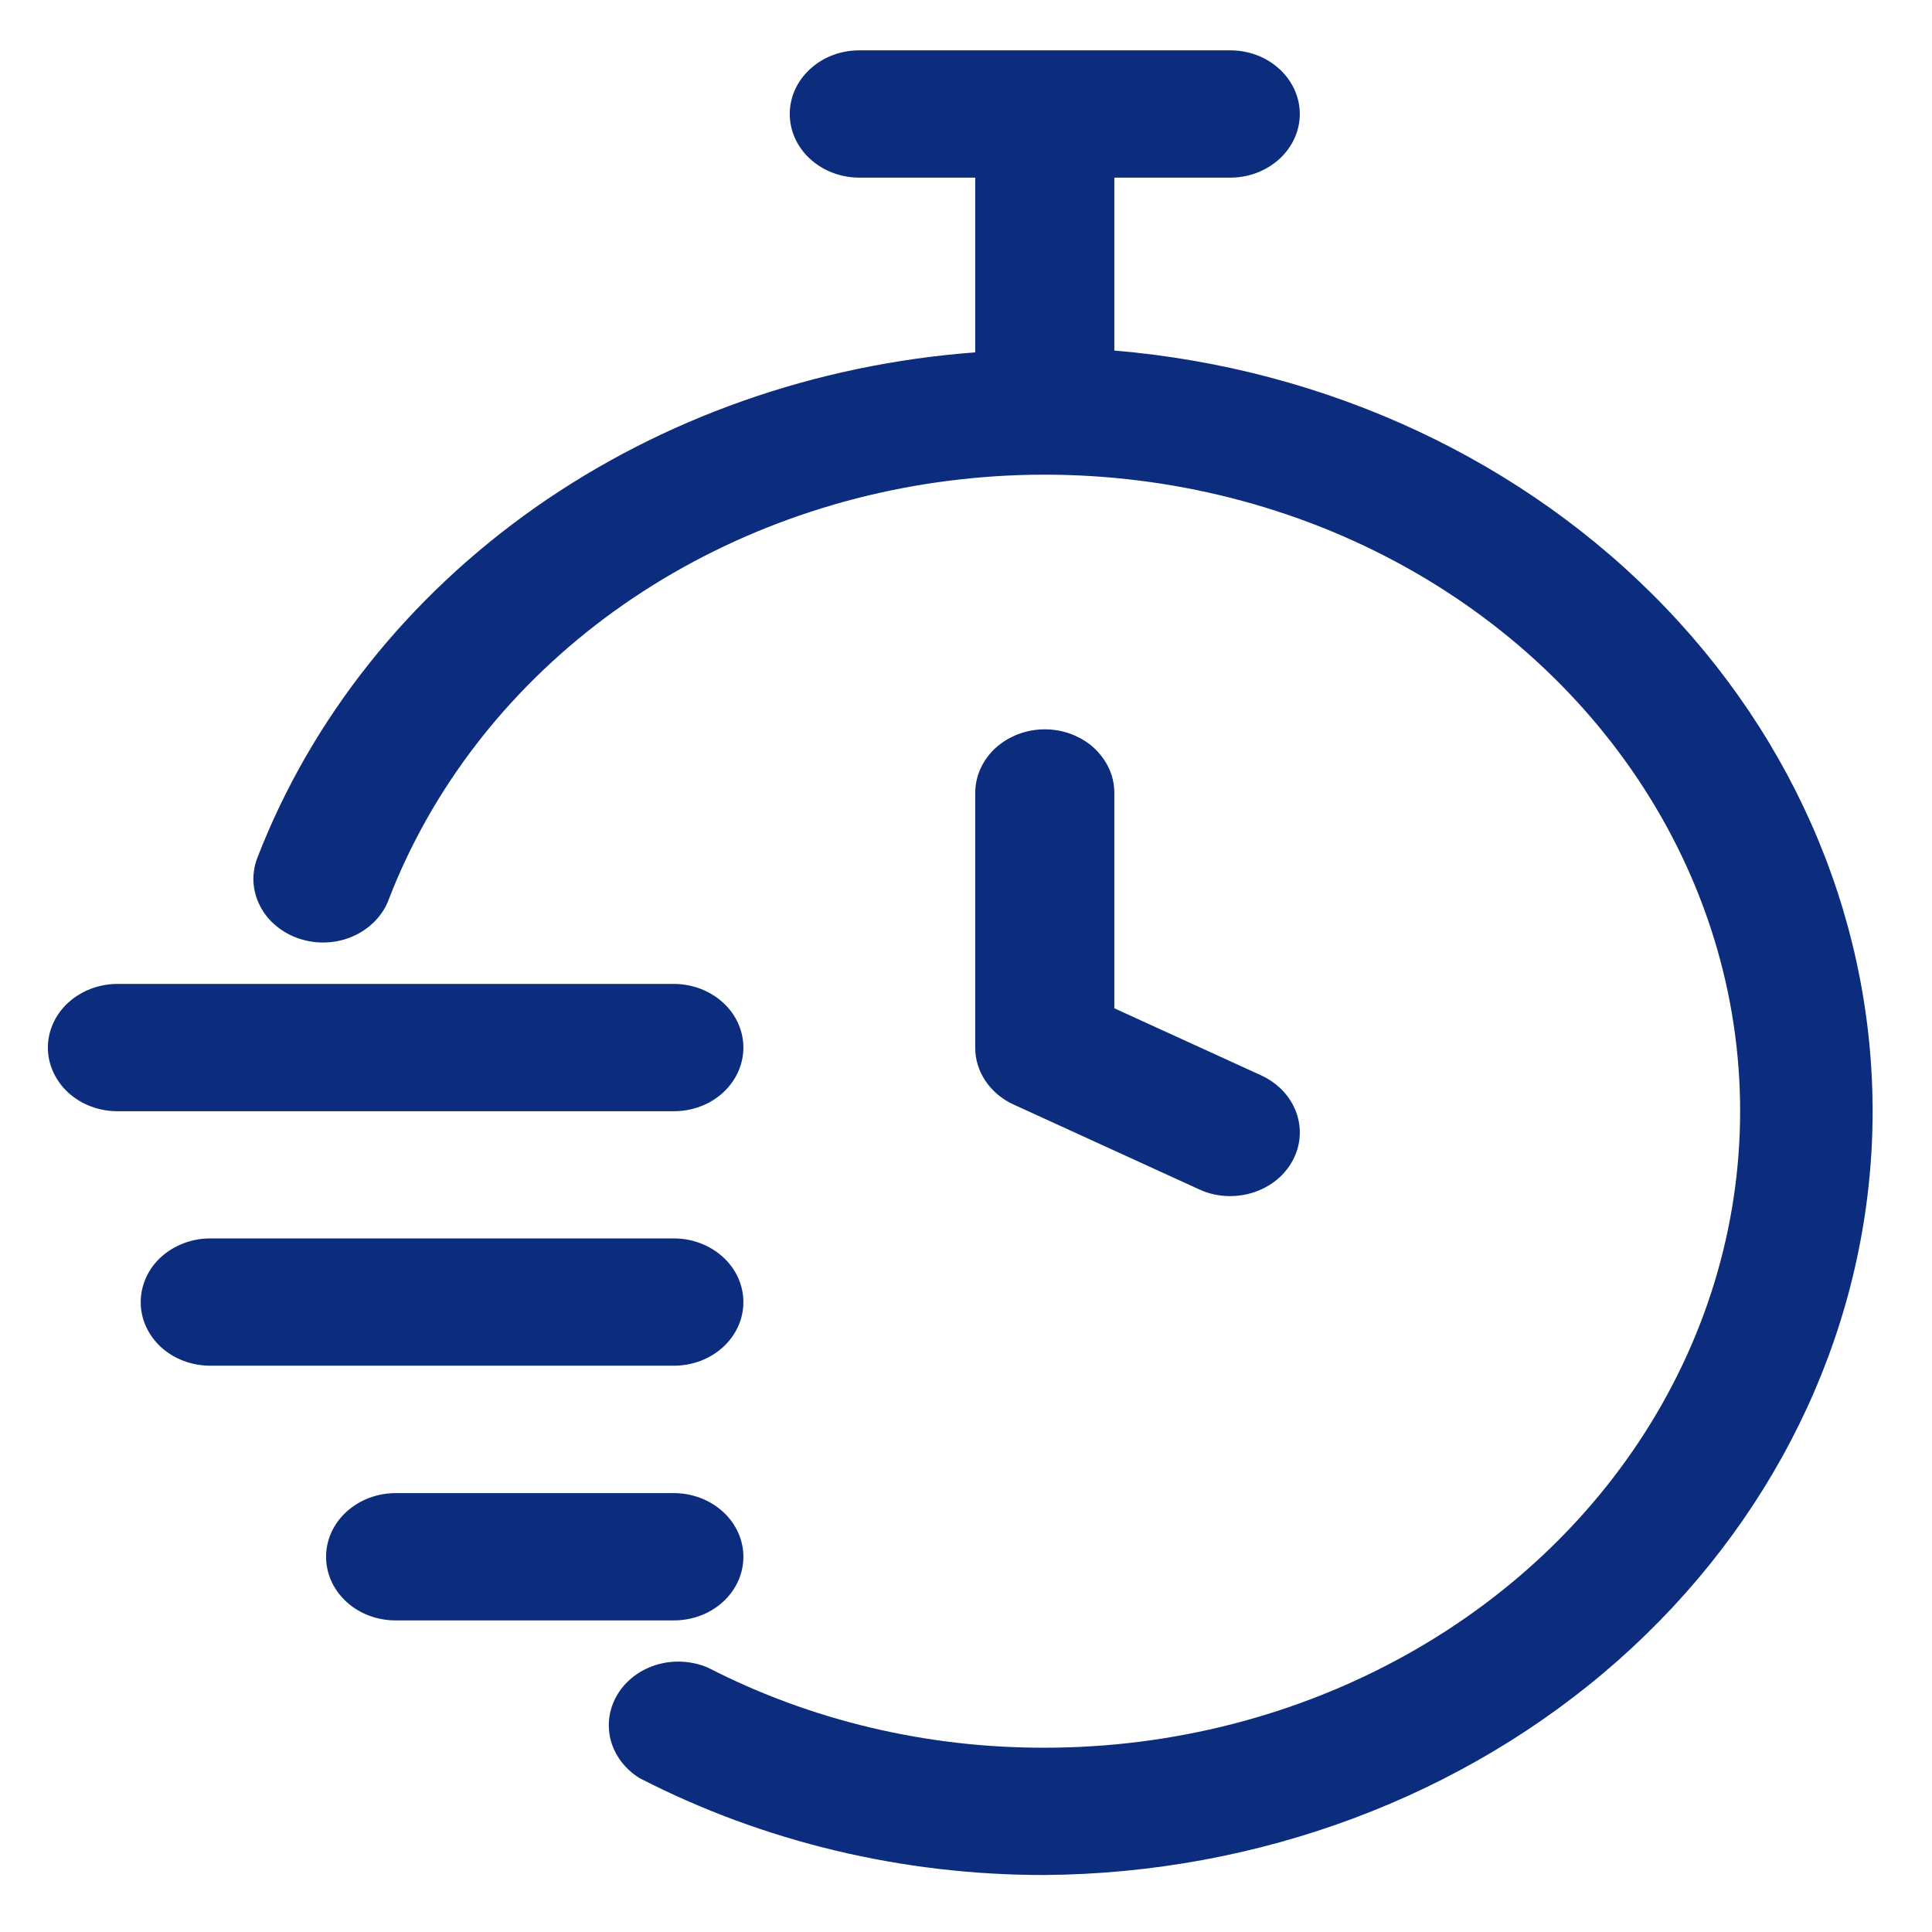
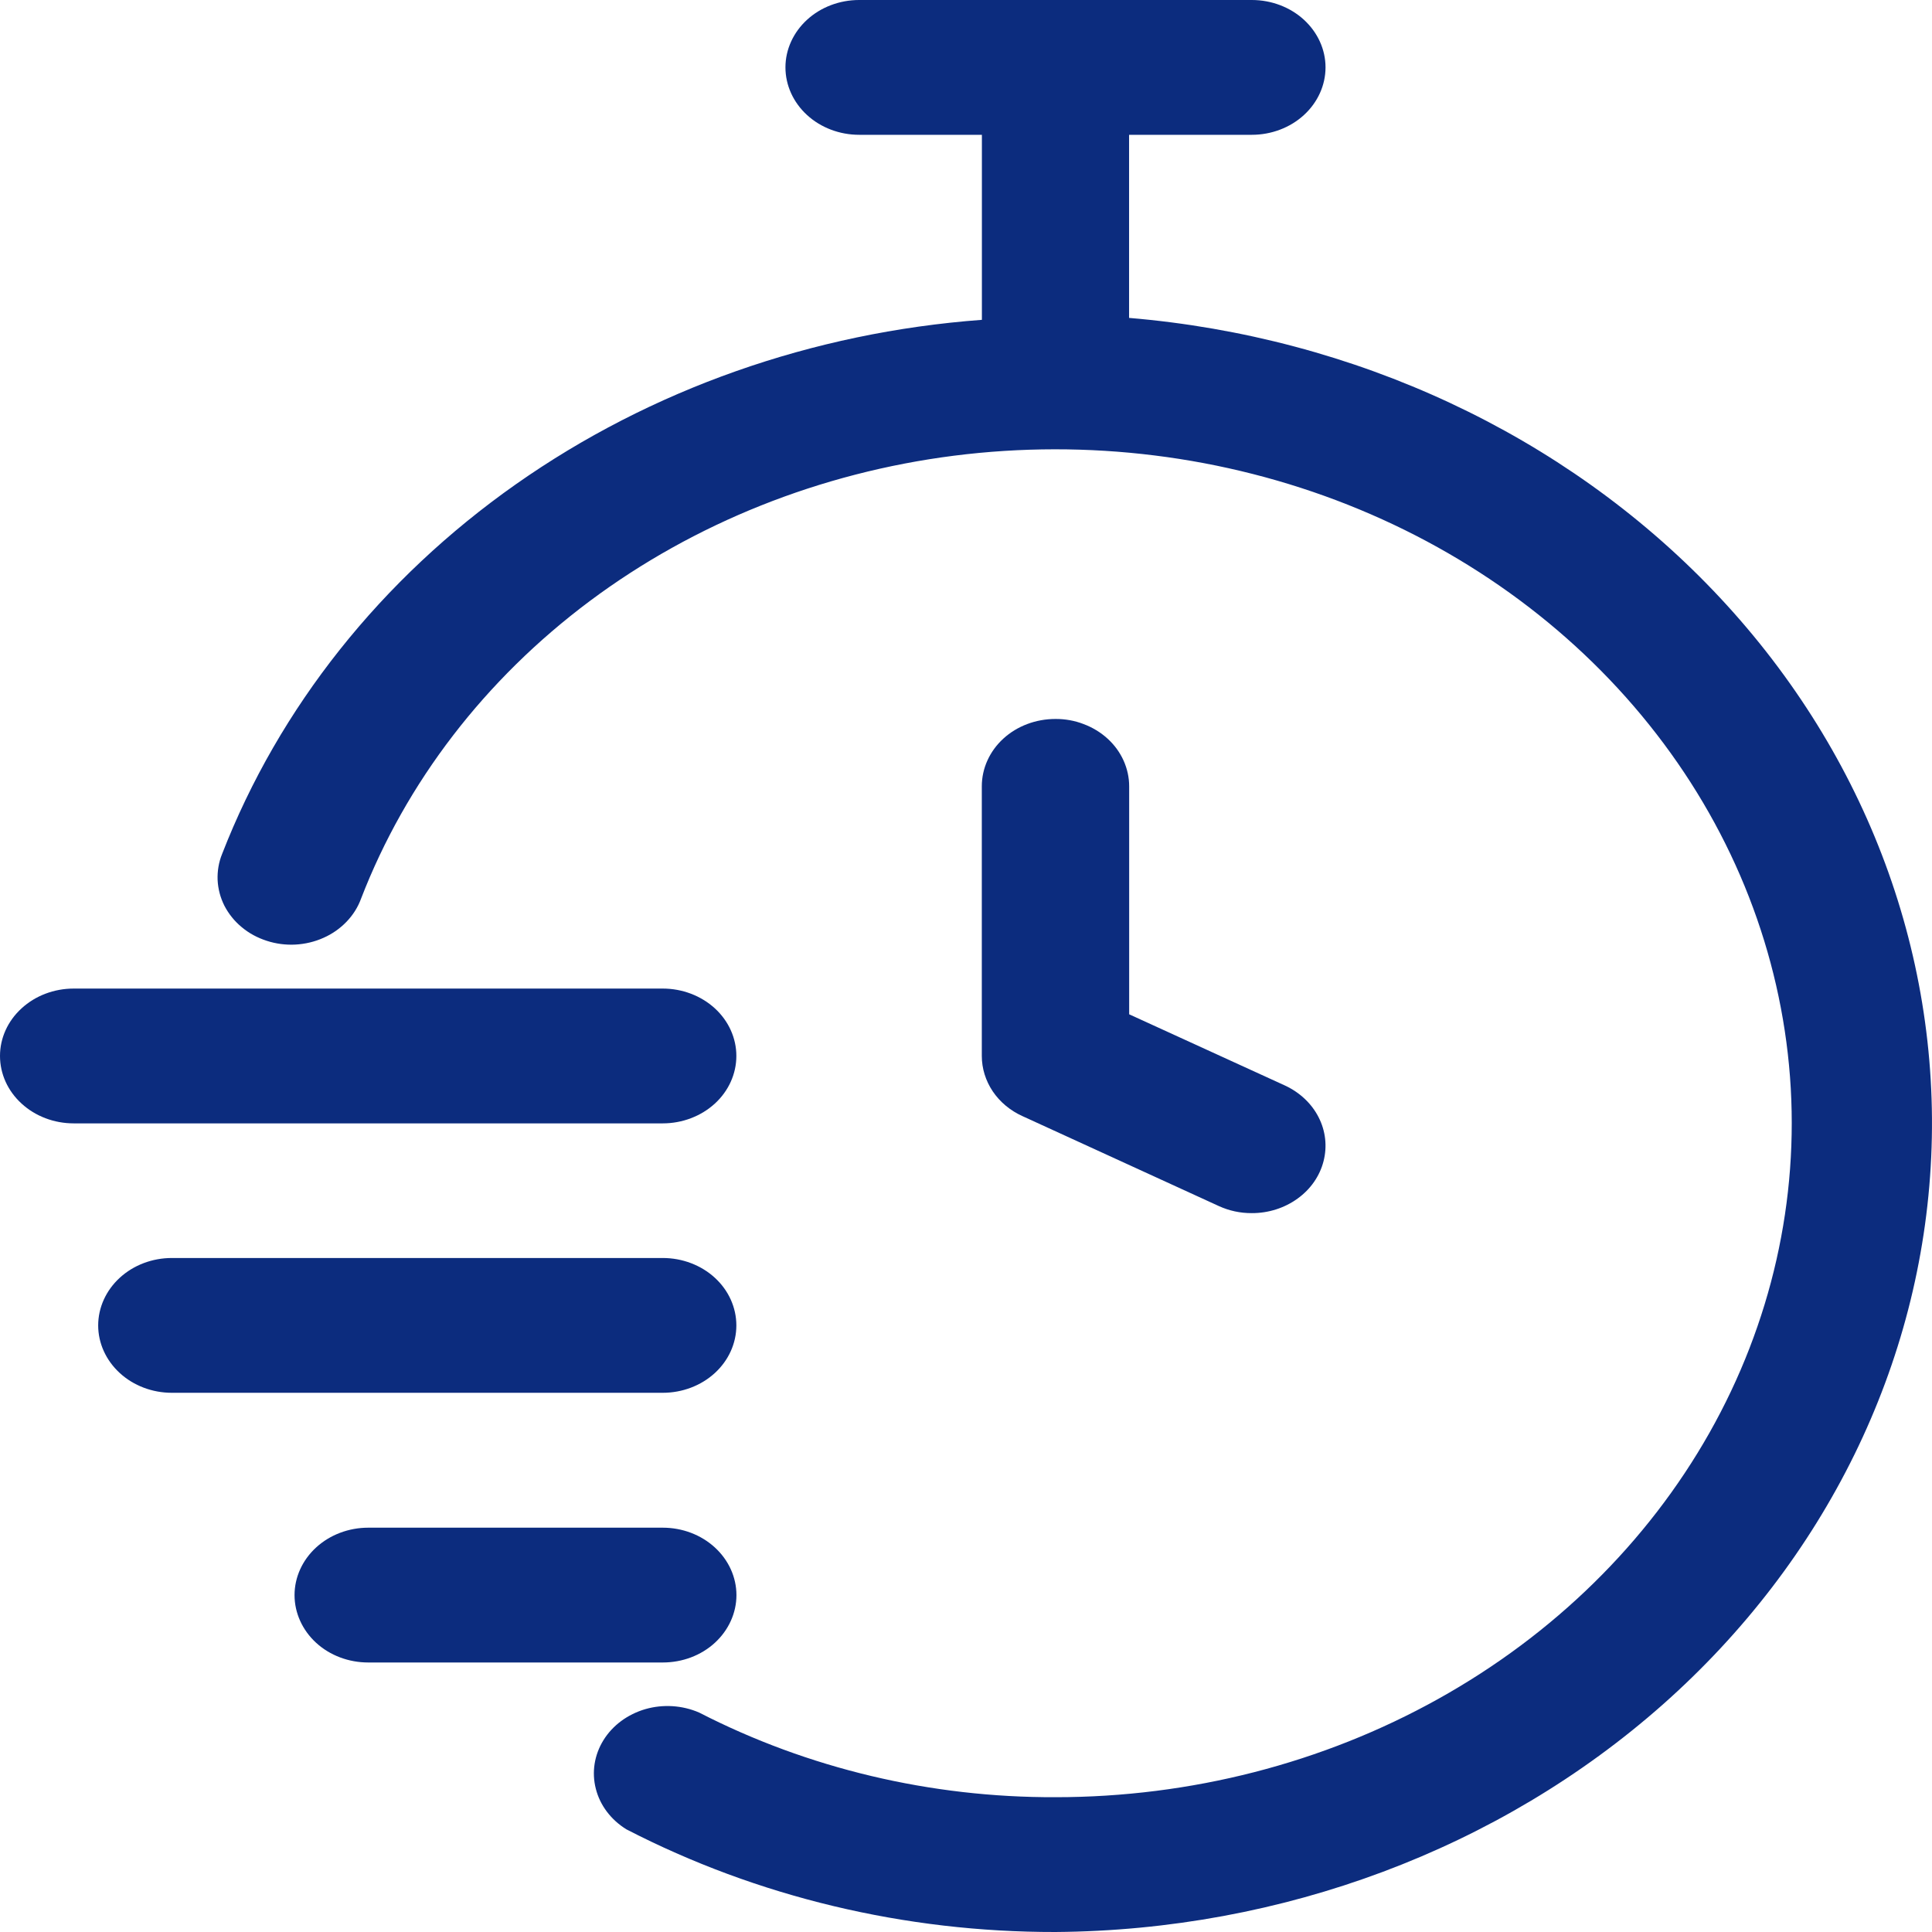
- <svg xmlns="http://www.w3.org/2000/svg" width="18" height="18" viewBox="0 0 18 18" fill="none">
-   <path d="M2.402 7.981C2.372 8.055 2.358 8.134 2.361 8.212C2.365 8.291 2.386 8.368 2.422 8.439C2.458 8.511 2.51 8.575 2.574 8.627C2.637 8.68 2.712 8.721 2.793 8.747C2.874 8.773 2.96 8.785 3.046 8.78C3.132 8.776 3.216 8.756 3.293 8.721C3.37 8.687 3.439 8.638 3.496 8.579C3.553 8.52 3.596 8.451 3.623 8.377C4.019 7.352 4.715 6.446 5.635 5.758C6.556 5.071 7.665 4.628 8.841 4.479C10.018 4.329 11.217 4.479 12.307 4.91C13.397 5.342 14.336 6.04 15.022 6.928C15.708 7.815 16.115 8.859 16.197 9.943C16.279 11.028 16.033 12.112 15.487 13.078C14.942 14.043 14.116 14.853 13.101 15.418C12.087 15.983 10.922 16.283 9.734 16.283C8.636 16.286 7.555 16.03 6.598 15.538C6.45 15.474 6.281 15.463 6.125 15.508C5.969 15.553 5.838 15.65 5.757 15.78C5.676 15.91 5.652 16.064 5.689 16.209C5.727 16.355 5.823 16.482 5.958 16.566C7.111 17.16 8.411 17.471 9.734 17.469C11.729 17.454 13.642 16.738 15.076 15.469C16.51 14.199 17.356 12.474 17.44 10.65C17.523 8.825 16.837 7.041 15.523 5.667C14.209 4.293 12.369 3.433 10.382 3.266V1.655H11.462C11.634 1.655 11.798 1.592 11.92 1.481C12.041 1.37 12.11 1.219 12.11 1.062C12.11 0.905 12.041 0.754 11.92 0.643C11.798 0.531 11.634 0.469 11.462 0.469H8.006C7.834 0.469 7.669 0.531 7.548 0.643C7.426 0.754 7.358 0.905 7.358 1.062C7.358 1.219 7.426 1.37 7.548 1.481C7.669 1.592 7.834 1.655 8.006 1.655H9.086V3.283C7.596 3.394 6.172 3.896 4.986 4.729C3.801 5.563 2.903 6.692 2.402 7.981Z" fill="#0C2C7E" />
-   <path d="M9.734 6.795C9.562 6.795 9.397 6.858 9.275 6.969C9.154 7.08 9.086 7.231 9.086 7.388V9.76C9.085 9.87 9.119 9.978 9.182 10.072C9.246 10.166 9.336 10.242 9.444 10.291L11.172 11.081C11.262 11.123 11.361 11.144 11.461 11.144C11.607 11.144 11.749 11.099 11.864 11.016C11.979 10.933 12.059 10.817 12.093 10.687C12.126 10.557 12.111 10.421 12.049 10.3C11.987 10.178 11.882 10.08 11.752 10.02L10.382 9.394V7.388C10.382 7.31 10.366 7.233 10.333 7.161C10.3 7.089 10.252 7.024 10.192 6.968C10.132 6.913 10.06 6.87 9.982 6.84C9.903 6.81 9.819 6.795 9.734 6.795Z" fill="#0C2C7E" />
-   <path d="M0.446 9.76C0.446 9.917 0.515 10.068 0.636 10.18C0.758 10.291 0.923 10.353 1.094 10.353H6.278C6.45 10.353 6.615 10.291 6.736 10.18C6.858 10.068 6.926 9.917 6.926 9.76C6.926 9.603 6.858 9.452 6.736 9.341C6.615 9.23 6.45 9.167 6.278 9.167H1.094C0.923 9.167 0.758 9.23 0.636 9.341C0.515 9.452 0.446 9.603 0.446 9.76Z" fill="#0C2C7E" />
-   <path d="M6.926 12.131C6.926 11.974 6.858 11.823 6.736 11.712C6.615 11.601 6.45 11.538 6.278 11.538H1.959C1.787 11.538 1.622 11.601 1.5 11.712C1.379 11.823 1.311 11.974 1.311 12.131C1.311 12.289 1.379 12.439 1.5 12.551C1.622 12.662 1.787 12.724 1.959 12.724H6.278C6.45 12.724 6.615 12.662 6.736 12.551C6.858 12.439 6.926 12.289 6.926 12.131Z" fill="#0C2C7E" />
-   <path d="M3.686 15.097H6.278C6.45 15.097 6.615 15.035 6.736 14.924C6.858 14.812 6.926 14.662 6.926 14.504C6.926 14.347 6.858 14.196 6.736 14.085C6.615 13.974 6.45 13.911 6.278 13.911H3.686C3.514 13.911 3.349 13.974 3.228 14.085C3.106 14.196 3.038 14.347 3.038 14.504C3.038 14.662 3.106 14.812 3.228 14.924C3.349 15.035 3.514 15.097 3.686 15.097Z" fill="#0C2C7E" />
+ <svg xmlns="http://www.w3.org/2000/svg" width="22" height="22" viewBox="0 0 22 22" fill="none">
+   <path d="M2.53 9.722C2.491 9.817 2.474 9.919 2.478 10.021C2.483 10.123 2.509 10.222 2.556 10.315C2.604 10.407 2.67 10.49 2.753 10.558C2.835 10.627 2.932 10.679 3.037 10.713C3.141 10.747 3.253 10.762 3.364 10.756C3.475 10.75 3.584 10.724 3.684 10.679C3.784 10.635 3.873 10.572 3.946 10.496C4.02 10.419 4.076 10.33 4.111 10.234C4.623 8.907 5.524 7.735 6.715 6.845C7.906 5.956 9.341 5.383 10.864 5.189C12.387 4.996 13.938 5.189 15.349 5.748C16.759 6.307 17.975 7.21 18.863 8.359C19.751 9.507 20.276 10.857 20.383 12.261C20.489 13.664 20.171 15.068 19.465 16.317C18.758 17.567 17.69 18.615 16.377 19.346C15.064 20.078 13.556 20.465 12.019 20.465C10.598 20.47 9.2 20.138 7.961 19.501C7.769 19.418 7.551 19.404 7.349 19.462C7.147 19.521 6.977 19.646 6.872 19.815C6.768 19.983 6.736 20.181 6.785 20.37C6.833 20.559 6.958 20.723 7.133 20.831C8.624 21.601 10.307 22.003 12.019 22C14.601 21.981 17.076 21.054 18.932 19.412C20.788 17.769 21.883 15.536 21.991 13.175C22.099 10.814 21.211 8.506 19.511 6.727C17.811 4.949 15.429 3.836 12.857 3.62V1.535H14.255C14.477 1.535 14.691 1.454 14.848 1.31C15.005 1.166 15.094 0.971 15.094 0.767C15.094 0.564 15.005 0.369 14.848 0.225C14.691 0.081 14.477 0 14.255 0H9.783C9.561 0 9.347 0.081 9.19 0.225C9.033 0.369 8.944 0.564 8.944 0.767C8.944 0.971 9.033 1.166 9.19 1.31C9.347 1.454 9.561 1.535 9.783 1.535H11.181V3.642C9.252 3.785 7.41 4.435 5.875 5.514C4.341 6.592 3.179 8.054 2.53 9.722Z" fill="#0C2C7E" />
+   <path d="M12.018 8.187C11.796 8.187 11.582 8.267 11.425 8.411C11.268 8.555 11.18 8.75 11.18 8.954V12.024C11.18 12.166 11.223 12.306 11.305 12.428C11.387 12.549 11.504 12.647 11.644 12.71L13.88 13.734C13.996 13.787 14.124 13.815 14.254 13.814C14.443 13.815 14.627 13.756 14.775 13.649C14.924 13.542 15.028 13.392 15.071 13.224C15.115 13.055 15.095 12.878 15.015 12.722C14.935 12.565 14.799 12.438 14.63 12.36L12.858 11.55V8.954C12.858 8.853 12.836 8.753 12.794 8.66C12.752 8.567 12.69 8.482 12.612 8.411C12.534 8.34 12.441 8.283 12.339 8.245C12.238 8.206 12.128 8.186 12.018 8.187Z" fill="#0C2C7E" />
+   <path d="M0 12.024C0 12.228 0.088 12.423 0.246 12.567C0.403 12.711 0.616 12.792 0.839 12.792H7.547C7.769 12.792 7.982 12.711 8.14 12.567C8.297 12.423 8.385 12.228 8.385 12.024C8.385 11.821 8.297 11.626 8.14 11.482C7.982 11.338 7.769 11.257 7.547 11.257H0.839C0.616 11.257 0.403 11.338 0.246 11.482C0.088 11.626 0 11.821 0 12.024Z" fill="#0C2C7E" />
+   <path d="M8.385 15.093C8.385 14.889 8.297 14.694 8.14 14.55C7.983 14.406 7.769 14.325 7.547 14.325H1.957C1.734 14.325 1.521 14.406 1.364 14.55C1.207 14.694 1.118 14.889 1.118 15.093C1.118 15.296 1.207 15.491 1.364 15.635C1.521 15.779 1.734 15.86 1.957 15.86H7.547C7.769 15.86 7.983 15.779 8.14 15.635C8.297 15.491 8.385 15.296 8.385 15.093Z" fill="#0C2C7E" />
+   <path d="M4.193 18.931H7.547C7.77 18.931 7.983 18.851 8.14 18.707C8.297 18.563 8.386 18.367 8.386 18.164C8.386 17.96 8.297 17.765 8.14 17.621C7.983 17.477 7.77 17.396 7.547 17.396H4.193C3.971 17.396 3.757 17.477 3.6 17.621C3.443 17.765 3.354 17.96 3.354 18.164C3.354 18.367 3.443 18.563 3.6 18.707C3.757 18.851 3.971 18.931 4.193 18.931Z" fill="#0C2C7E" />
</svg>
